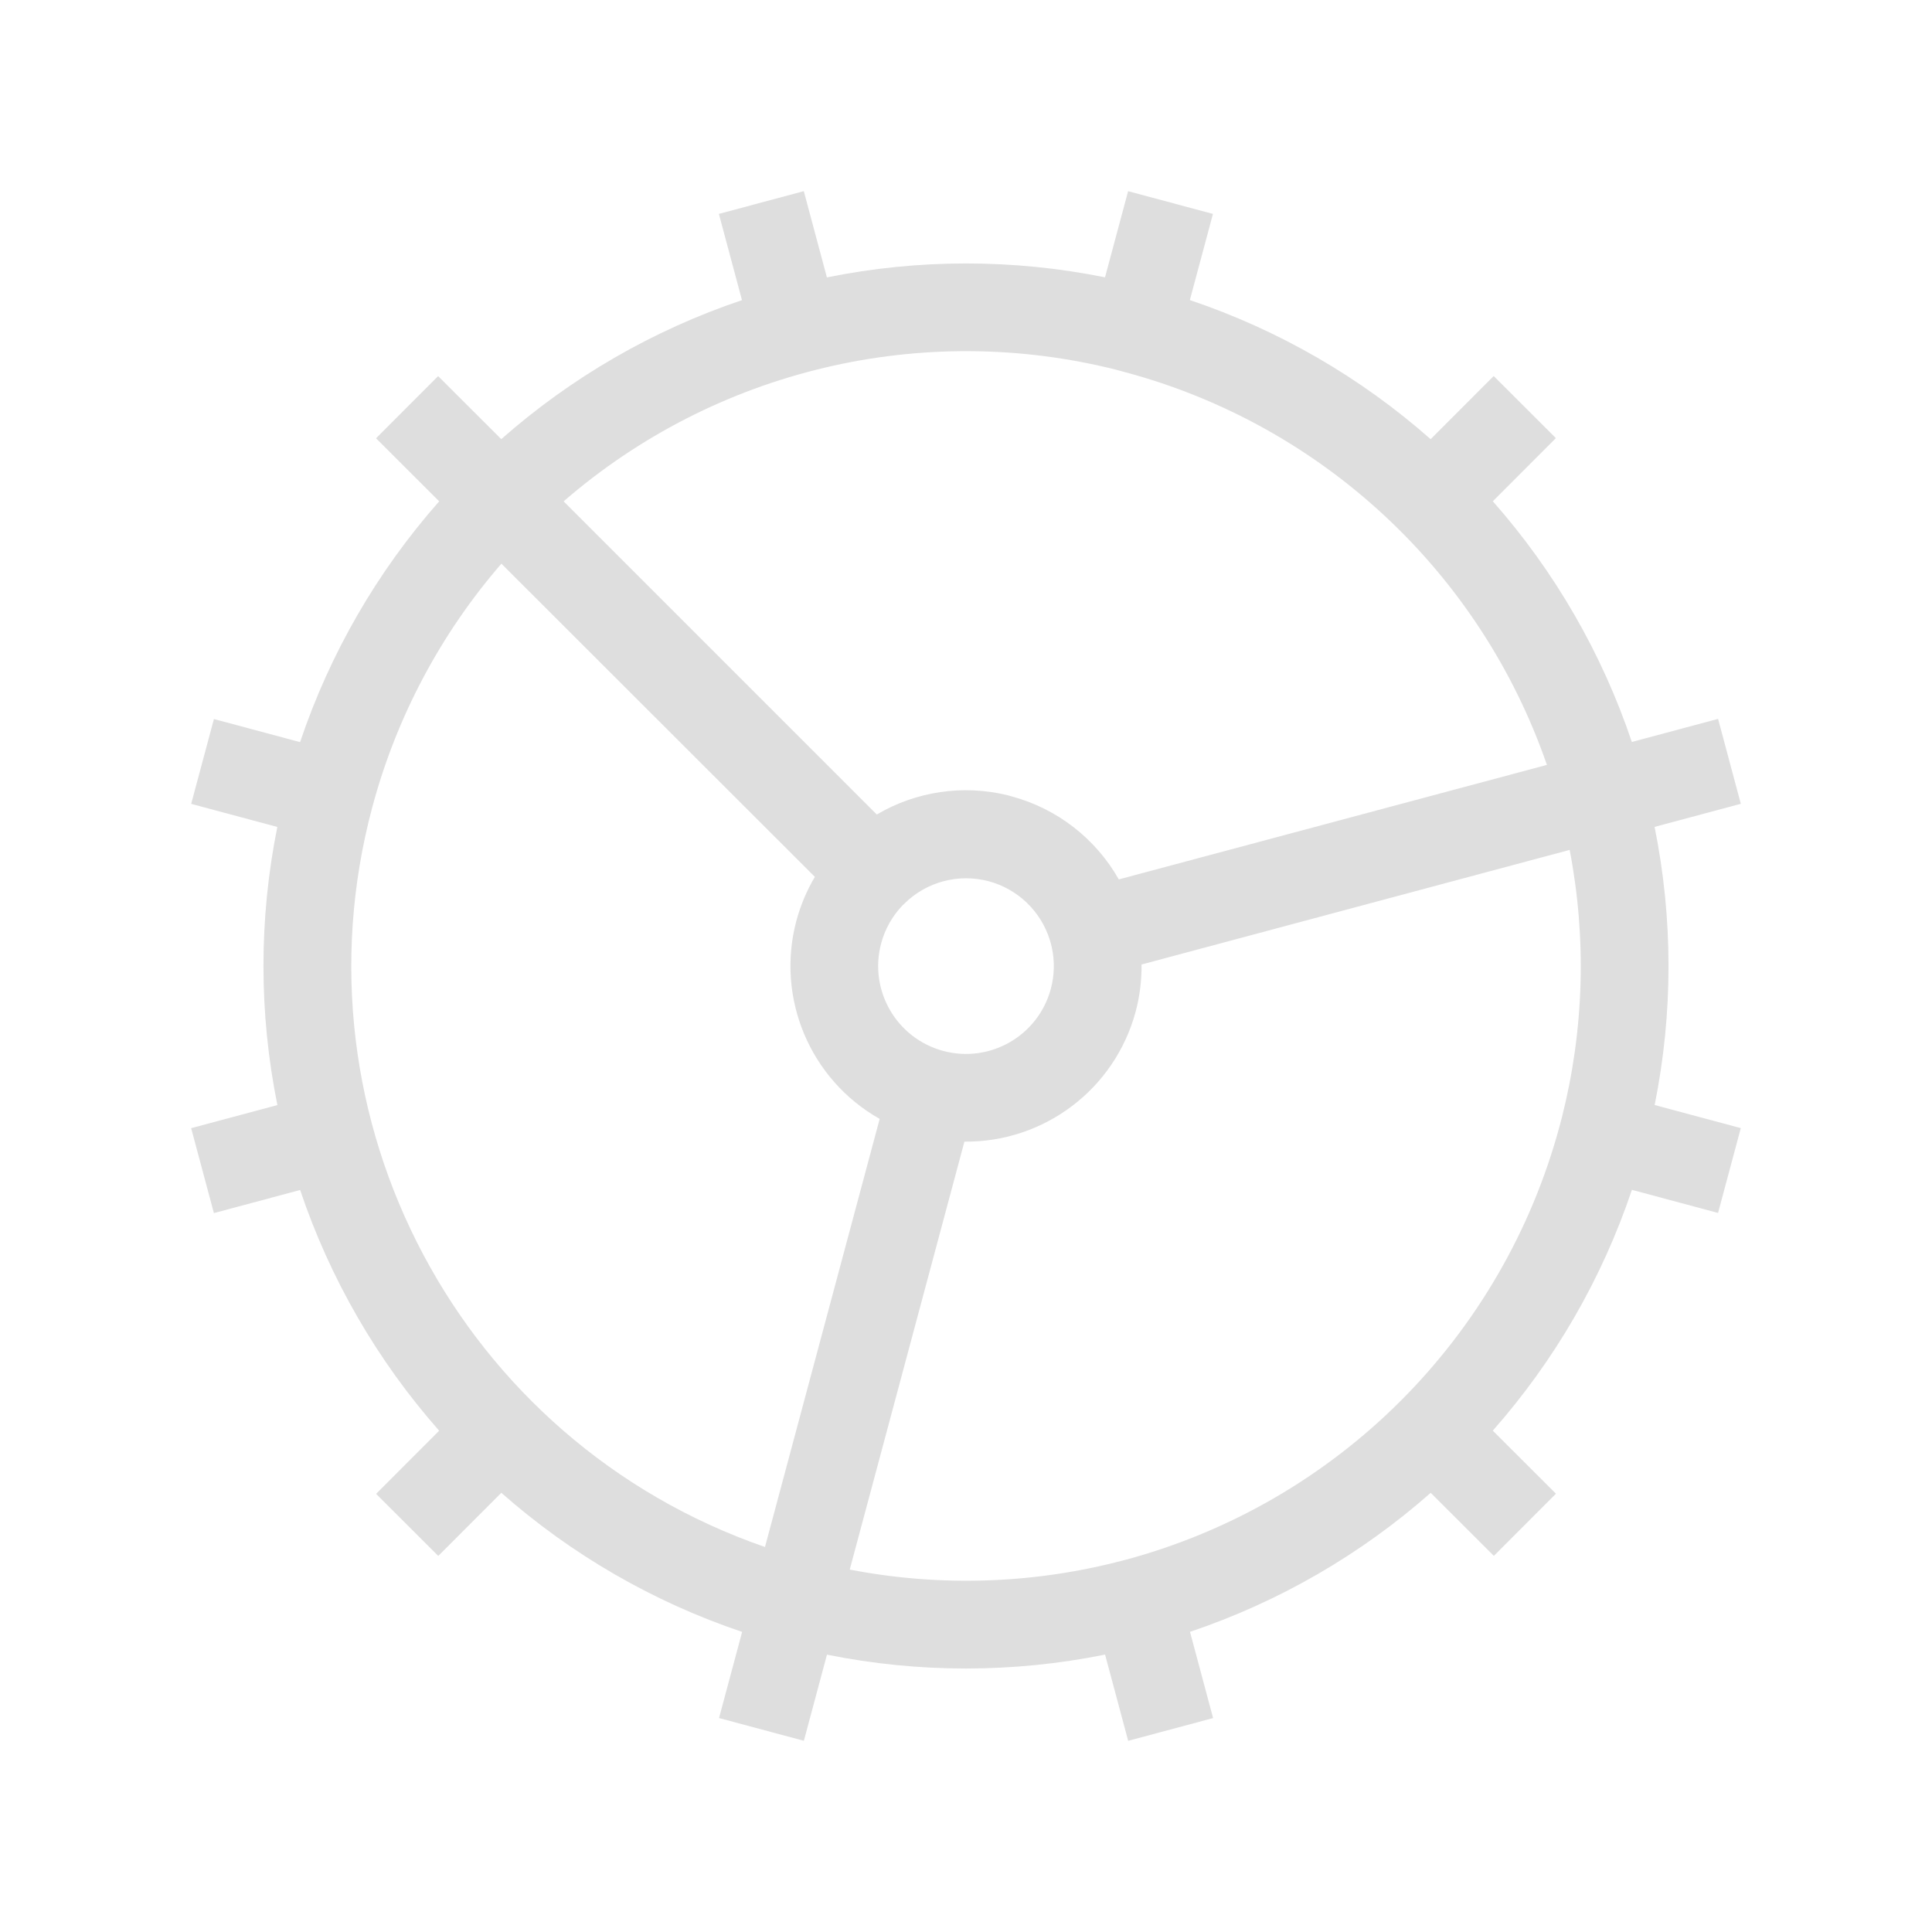
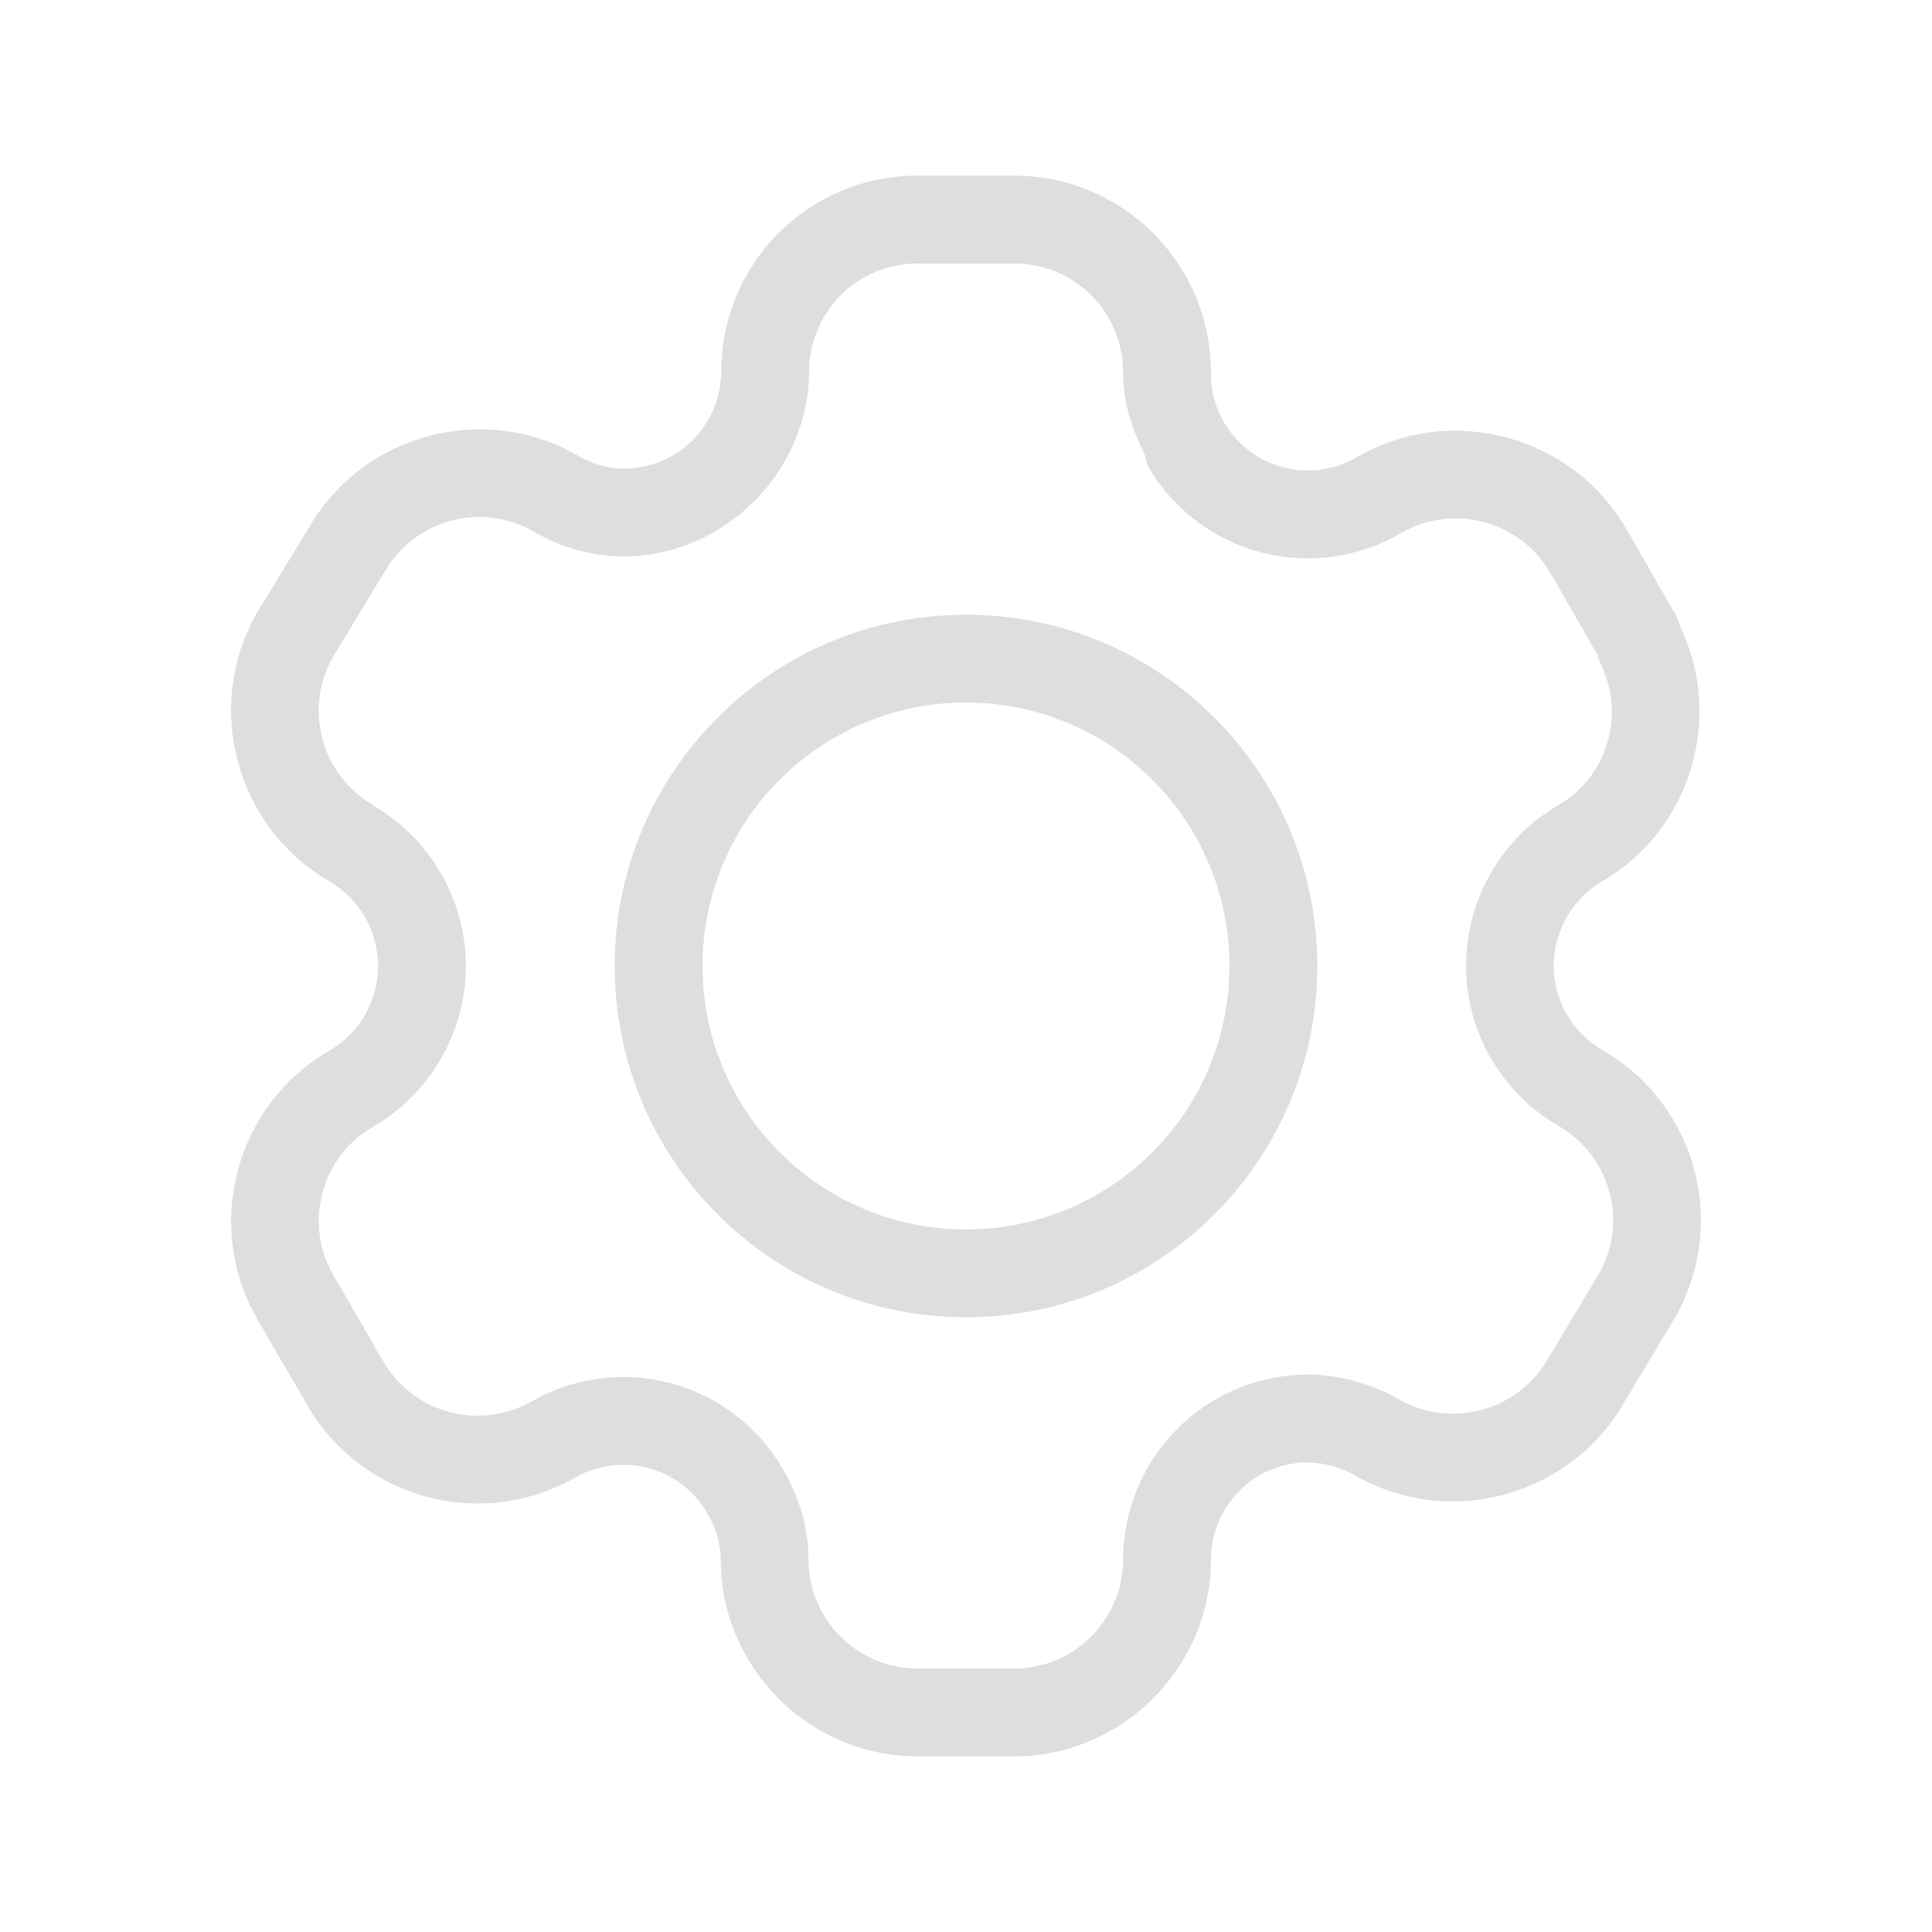
- <svg xmlns="http://www.w3.org/2000/svg" version="1.1" viewBox="0 0 22 22">
-   <defs>
-     <style id="current-color-scheme" type="text/css">.ColorScheme-Text { color:#dedede; }</style>
+ <svg xmlns="http://www.w3.org/2000/svg" width="22" height="22" viewBox="0 0 22 22" version="1.1" id="svg433">
+   <defs id="defs430">
+     <style id="current-color-scheme" type="text/css">
+          .ColorScheme-Text {
+          color:#dedede;}
+       </style>
  </defs>
-   <path d="m12.846 2.177-0.263 0.981a8 8 0 0 0-3.167 7.387e-4l-0.263-0.982-0.967 0.259 0.263 0.982a8 8 0 0 0-2.741 1.583l-0.719-0.718-0.707 0.708 0.719 0.718a8 8 0 0 0-1.584 2.742l-0.981-0.263-0.259 0.966 0.981 0.263a8 8 0 0 0 7.386e-4 3.167l-0.982 0.263 0.259 0.967 0.982-0.263a8 8 0 0 0 1.583 2.741l-0.718 0.719 0.708 0.707 0.718-0.719a8 8 0 0 0 2.742 1.584l-0.263 0.981 0.966 0.259 0.263-0.981a8 8 0 0 0 3.167-7.4e-4l0.263 0.982 0.967-0.259-0.263-0.982a8 8 0 0 0 2.741-1.583l0.719 0.718 0.707-0.708-0.719-0.718a8 8 0 0 0 1.584-2.742l0.981 0.263 0.259-0.966-0.981-0.263a8 8 0 0 0-7.4e-4 -3.167l0.982-0.263-0.259-0.967-0.982 0.263a8 8 0 0 0-1.583-2.741l0.718-0.719-0.708-0.707-0.718 0.719a8 8 0 0 0-2.742-1.584l0.263-0.981zm-0.125 2.037 0.091 0.024a7 7 0 0 1 4.803 4.472l-4.875 1.304a2 2 0 0 0-1.222-0.946 2 2 0 0 0-0.047-0.013 2 2 0 0 0-1.487 0.22l-3.566-3.566a7 7 0 0 1 6.303-1.496zm-7.012 2.204 3.57 3.567a2 2 0 0 0-0.21 0.498 2 2 0 0 0 0.948 2.258l-1.306 4.875a7 7 0 0 1-4.471-8.427 7 7 0 0 1 1.47-2.771zm12.165 3.26a7 7 0 0 1-0.088 3.044l-0.024 0.091a7 7 0 0 1-4.961 4.953l-0.009 0.002a7 7 0 0 1-3.116 0.105l1.306-4.873a2 2 0 0 0 1.95-1.481 2 2 0 0 0 0.067-0.536zm-6.615 0.357a1 1 0 0 1 0.696 0.67 1 1 0 0 1 0.022 0.083 1 1 0 0 1-0.011 0.472 1 1 0 0 1-1.225 0.707 1 1 0 0 1-0.707-1.225 1 1 0 0 1 0.24-0.429 1 1 0 0 1 0.025-0.024 1 1 0 0 1 0.96-0.254z" class="ColorScheme-Text" fill="currentColor" />
+   <path id="path1255" style="clip-rule:evenodd;fill:currentColor;fill-opacity:1;fill-rule:evenodd;stroke-width:2;stroke-linecap:round;stroke-linejoin:round;-inkscape-stroke:none" class="ColorScheme-Text" d="M 10.447 2 C 9.853 2 9.282 2.235 8.863 2.656 C 8.447 3.075 8.213 3.644 8.213 4.234 C 8.204 4.851 7.716 5.335 7.1 5.336 C 6.916 5.334 6.738 5.281 6.58 5.188 C 6.577 5.186 6.575 5.185 6.572 5.184 C 5.505 4.572 4.129 4.944 3.516 6.01 L 2.936 6.963 C 2.933 6.967 2.93 6.971 2.928 6.975 C 2.315 8.039 2.683 9.414 3.744 10.031 L 3.746 10.033 C 4.092 10.233 4.305 10.6 4.305 11 C 4.305 11.4 4.092 11.767 3.746 11.967 C 2.685 12.581 2.315 13.954 2.928 15.016 C 2.928 15.016 2.928 15.019 2.928 15.02 L 3.479 15.965 L 3.48 15.969 C 3.77 16.489 4.254 16.872 4.826 17.035 C 5.4 17.198 6.015 17.126 6.535 16.834 C 6.537 16.832 6.541 16.832 6.543 16.83 C 6.797 16.682 7.099 16.641 7.383 16.717 L 7.385 16.717 C 7.669 16.793 7.909 16.979 8.055 17.234 L 8.059 17.242 C 8.153 17.401 8.205 17.58 8.207 17.764 C 8.21 18.993 9.217 20 10.447 20 L 11.549 20 C 12.776 20 13.783 18.995 13.789 17.768 C 13.789 17.766 13.789 17.765 13.789 17.764 C 13.788 17.468 13.906 17.184 14.115 16.975 C 14.323 16.766 14.604 16.652 14.898 16.652 C 15.085 16.658 15.27 16.709 15.432 16.801 C 16.495 17.412 17.869 17.045 18.486 15.984 L 19.061 15.025 C 19.062 15.023 19.063 15.022 19.064 15.02 C 19.364 14.506 19.446 13.895 19.293 13.32 C 19.14 12.746 18.765 12.255 18.25 11.959 C 17.994 11.812 17.807 11.569 17.73 11.283 C 17.654 10.998 17.695 10.695 17.844 10.439 C 17.845 10.438 17.845 10.437 17.846 10.436 C 17.942 10.268 18.081 10.129 18.248 10.033 C 18.25 10.032 18.25 10.032 18.252 10.031 C 19.263 9.439 19.631 8.161 19.127 7.121 C 19.114 7.069 19.093 7.021 19.066 6.975 L 18.52 6.025 C 17.906 4.96 16.53 4.588 15.463 5.199 C 15.461 5.201 15.459 5.202 15.457 5.203 C 15.203 5.353 14.901 5.396 14.615 5.322 C 14.33 5.248 14.087 5.063 13.938 4.809 L 13.938 4.807 C 13.844 4.648 13.791 4.469 13.789 4.285 C 13.8 3.687 13.573 3.109 13.156 2.68 C 12.734 2.245 12.154 2 11.549 2 L 10.447 2 z M 10.447 3 L 11.549 3 C 11.885 3 12.206 3.135 12.439 3.375 C 12.673 3.615 12.799 3.943 12.789 4.279 L 12.795 4.279 C 12.793 4.281 12.791 4.283 12.789 4.285 L 12.789 4.295 L 12.789 4.307 C 12.79 4.308 12.792 4.309 12.793 4.311 C 12.799 4.621 12.902 4.913 13.039 5.184 C 13.048 5.228 13.06 5.272 13.074 5.314 L 13.076 5.316 C 13.359 5.798 13.82 6.15 14.363 6.291 L 14.365 6.291 C 14.907 6.432 15.483 6.348 15.963 6.066 L 15.965 6.064 C 16.557 5.728 17.314 5.934 17.654 6.525 L 18.189 7.453 C 18.2 7.489 18.212 7.524 18.227 7.559 C 18.507 8.137 18.309 8.837 17.75 9.166 L 17.748 9.168 C 17.427 9.352 17.162 9.617 16.979 9.938 C 16.696 10.423 16.622 11.003 16.766 11.541 C 16.91 12.083 17.268 12.546 17.752 12.824 C 18.035 12.987 18.243 13.26 18.328 13.578 C 18.413 13.896 18.367 14.231 18.201 14.516 L 17.629 15.471 C 17.627 15.474 17.625 15.477 17.623 15.48 C 17.28 16.069 16.52 16.273 15.93 15.934 C 15.928 15.933 15.927 15.932 15.926 15.932 C 15.62 15.758 15.28 15.664 14.932 15.652 C 14.921 15.652 14.909 15.652 14.898 15.652 C 14.344 15.652 13.806 15.87 13.408 16.268 C 13.013 16.663 12.787 17.203 12.789 17.766 C 12.785 18.447 12.23 19 11.549 19 L 10.447 19 C 9.764 19 9.209 18.445 9.207 17.762 C 9.207 17.758 9.207 17.755 9.207 17.752 C 9.203 17.389 9.098 17.038 8.918 16.734 C 8.64 16.252 8.181 15.896 7.643 15.752 L 7.641 15.752 C 7.102 15.608 6.525 15.683 6.041 15.965 C 5.753 16.124 5.414 16.164 5.1 16.074 C 4.783 15.984 4.514 15.771 4.354 15.482 C 4.314 15.412 4.266 15.346 4.211 15.287 L 4.287 15.367 L 3.805 14.537 C 3.801 14.531 3.798 14.524 3.795 14.518 C 3.456 13.929 3.657 13.173 4.246 12.832 C 4.898 12.456 5.305 11.753 5.305 11 C 5.305 10.254 4.905 9.559 4.264 9.18 C 4.258 9.175 4.252 9.171 4.246 9.166 C 3.656 8.823 3.454 8.066 3.795 7.475 L 4.369 6.529 C 4.373 6.523 4.377 6.516 4.381 6.51 C 4.722 5.917 5.481 5.711 6.074 6.051 C 6.376 6.229 6.725 6.331 7.086 6.336 C 7.09 6.336 7.095 6.336 7.1 6.336 C 8.238 6.334 9.196 5.388 9.213 4.25 C 9.213 4.245 9.213 4.24 9.213 4.234 C 9.213 3.908 9.343 3.593 9.572 3.363 C 9.803 3.132 10.118 3 10.447 3 z M 8.918 16.734 L 8.949 16.787 C 8.941 16.77 8.931 16.753 8.922 16.736 C 8.921 16.735 8.919 16.736 8.918 16.734 z M 11 7 C 8.791 7 7 8.791 7 11 C 7 13.209 8.791 15 11 15 C 13.209 15 15 13.209 15 11 C 15 8.791 13.209 7 11 7 z M 11 8 C 12.657 8 14 9.343 14 11 C 14 12.657 12.657 14 11 14 C 9.343 14 8 12.657 8 11 C 8 9.343 9.343 8 11 8 z " />
</svg>
